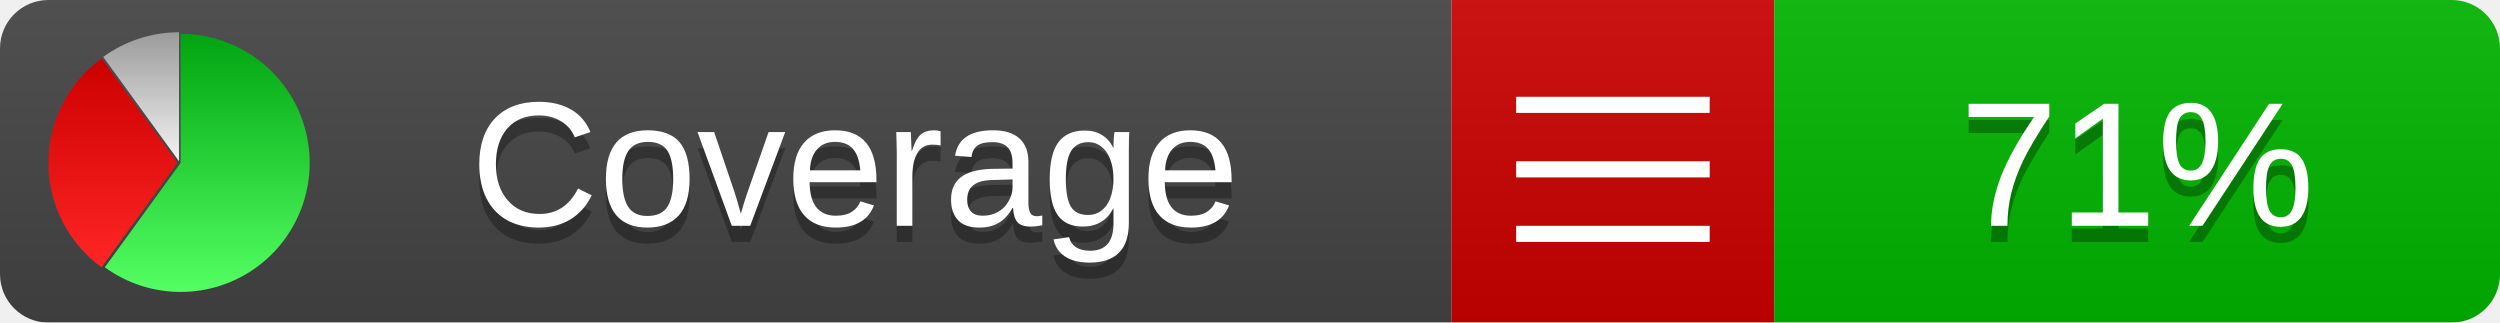
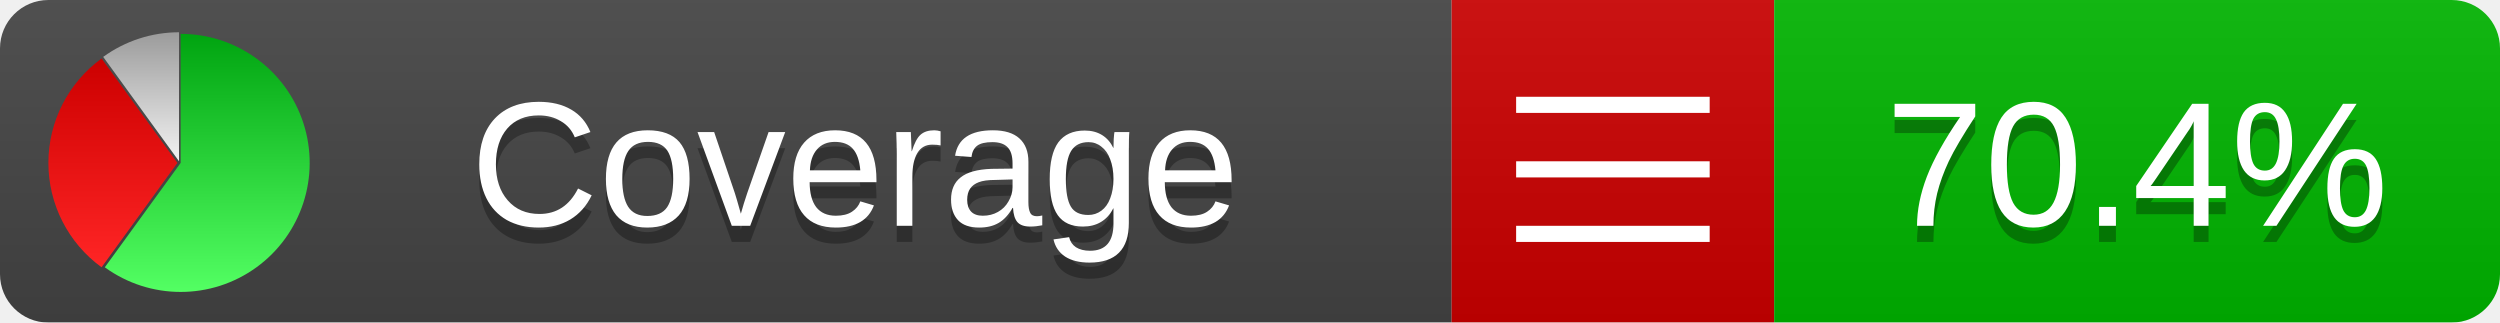
<svg xmlns="http://www.w3.org/2000/svg" xmlns:xlink="http://www.w3.org/1999/xlink" width="155" height="20">
  <style type="text/css">
          
            @keyframes fadeout {
              0 % { visibility: visible; opacity: 1; }
              40% { visibility: visible; opacity: 1; }
              50% { visibility: hidden; opacity: 0; }
              90% { visibility: hidden; opacity: 0; }
              100% { visibility: visible; opacity: 1; }
            }
            @keyframes fadein {
              0% { visibility: hidden; opacity: 0; }
              40% { visibility: hidden; opacity: 0; }
              50% { visibility: visible; opacity: 1; }
              90% { visibility: visible; opacity: 1; }
              100% { visibility: hidden; opacity: 0; }
            }
            .linecoverage {
                animation-duration: 10s;
                animation-name: fadeout;
                animation-iteration-count: infinite;
            }
            .branchcoverage {
                animation-duration: 10s;
                animation-name: fadein;
                animation-iteration-count: infinite;
            }
          
    </style>
  <defs>
    <linearGradient id="gradient" x2="0" y2="100%">
      <stop offset="0" stop-color="#bbb" stop-opacity=".1" />
      <stop offset="1" stop-opacity=".1" />
    </linearGradient>
    <linearGradient id="green" x2="0" y2="100%">
      <stop offset="0" stop-color="#00A410" />
      <stop offset="1" stop-color="#53FF63" />
    </linearGradient>
    <linearGradient id="red" x2="0" y2="100%">
      <stop offset="0" stop-color="#C00" />
      <stop offset="1" stop-color="#FF2525" />
    </linearGradient>
    <linearGradient id="gray" x2="0" y2="100%">
      <stop offset="0" stop-color="#9B9B9B" />
      <stop offset="1" stop-color="#F3F3F3" />
    </linearGradient>
    <mask id="mask">
      <rect width="155" height="20" rx="3" fill="#fff" />
    </mask>
    <g id="icon">
      <path style="fill:url(#green);" d="M205,202.5 l0,-200 a200,200 0 1,1 -117.558,361.803 z" />
      <path style="fill:url(#red);" d="M200,202.5 l-117.558,161.803 a200,200 0 0,1 0,-323.607 z" />
      <path style="fill:url(#gray);" d="M202.5,200 l-117.558,-161.803 a200,200 0 0,1 117.558,-38.196 z" />
    </g>
  </defs>
  <g mask="url(#mask)">
    <rect x="0" y="0" width="90" height="20" fill="#444" />
    <rect x="90" y="0" width="20" height="20" fill="#c00" />
    <rect x="110" y="0" width="45" height="20" fill="#00B600" />
    <rect x="0" y="0" width="155" height="20" fill="url(#gradient)" />
  </g>
  <g>
    <path class="" stroke="#fff" d="M94 6.5 h12 M94 10.5 h12 M94 14.5 h12" />
  </g>
  <g fill="#fff" text-anchor="middle" font-family="Verdana,Arial,Geneva,sans-serif" font-size="11">
    <a xlink:href="https://github.com/danielpalme/ReportGenerator" target="_top">
      <use xlink:href="#icon" transform="translate(3,2) scale(.04)" />
    </a>
    <text x="53" y="15" fill="#010101" fill-opacity=".3">Coverage</text>
    <text x="53" y="14" fill="#fff">Coverage</text>
-     <text class="" x="132.5" y="15" fill="#010101" fill-opacity=".3">71%</text>
-     <text class="" x="132.5" y="14">71%</text>
+     <text class="" x="132.5" y="15" fill="#010101" fill-opacity=".3">70.4%</text>
+     <text class="" x="132.5" y="14">70.4%</text>
  </g>
  <g>
    <rect class="" x="90" y="0" width="65" height="20" fill-opacity="0" />
  </g>
</svg>
